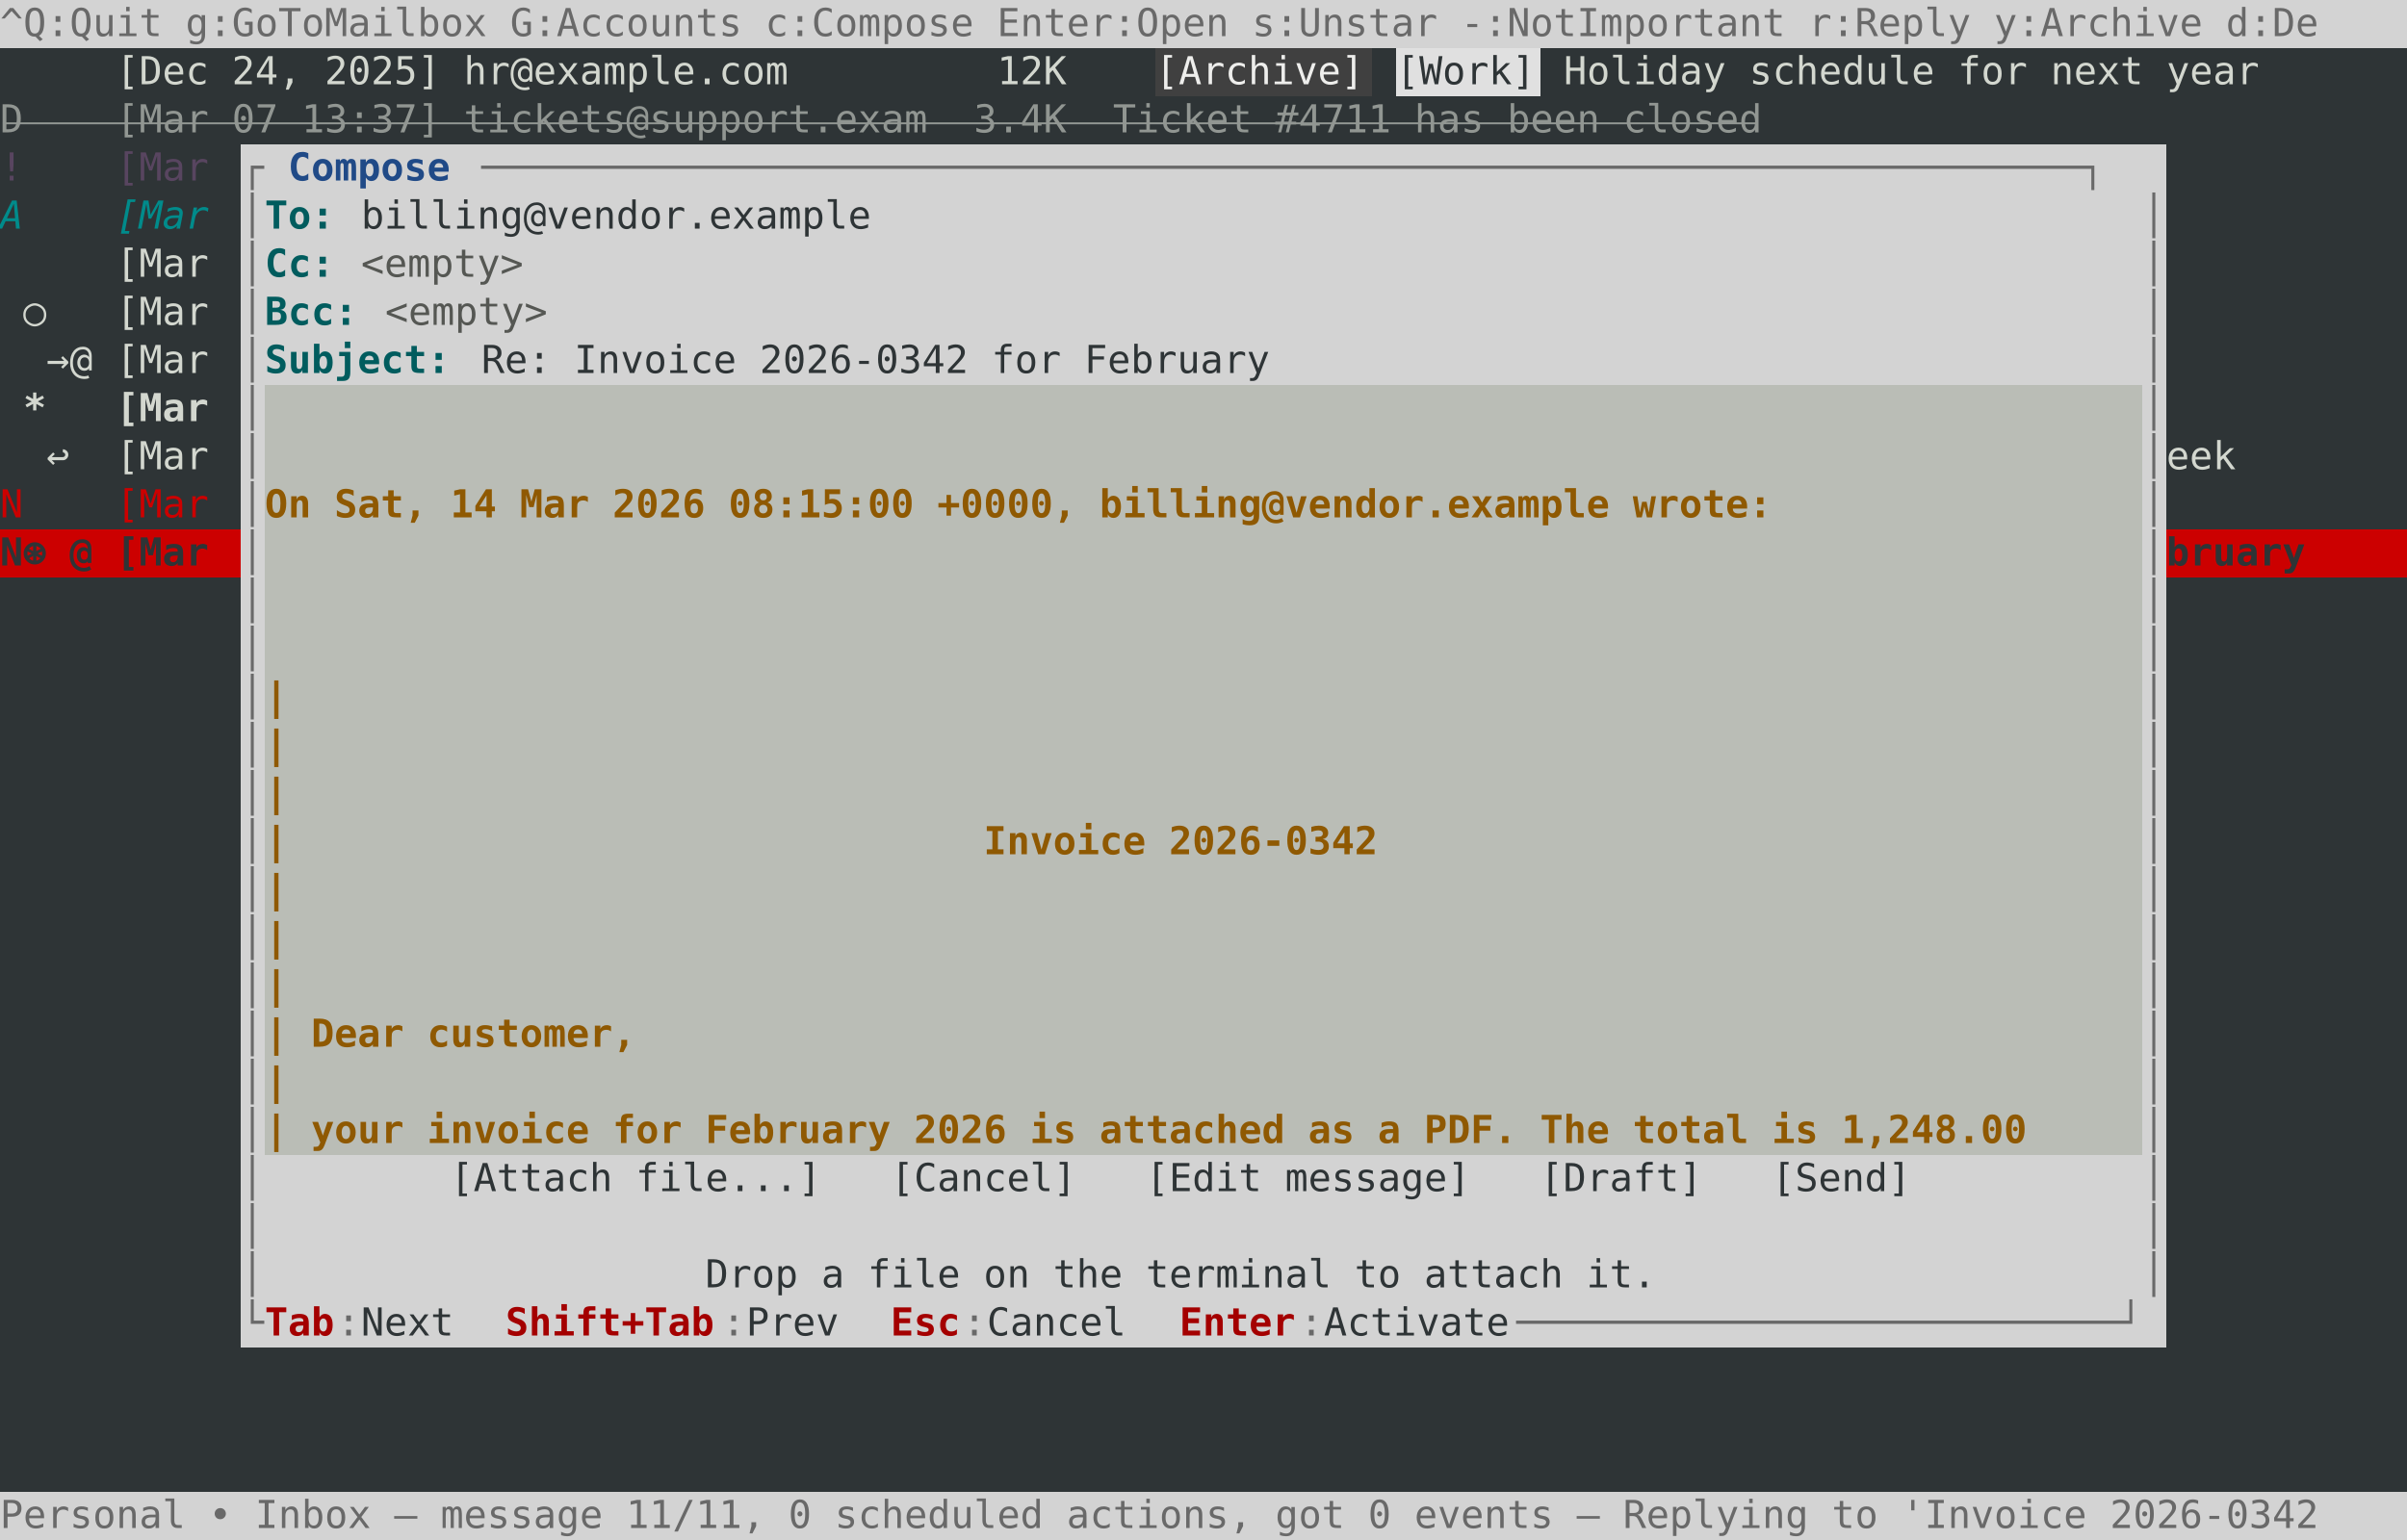
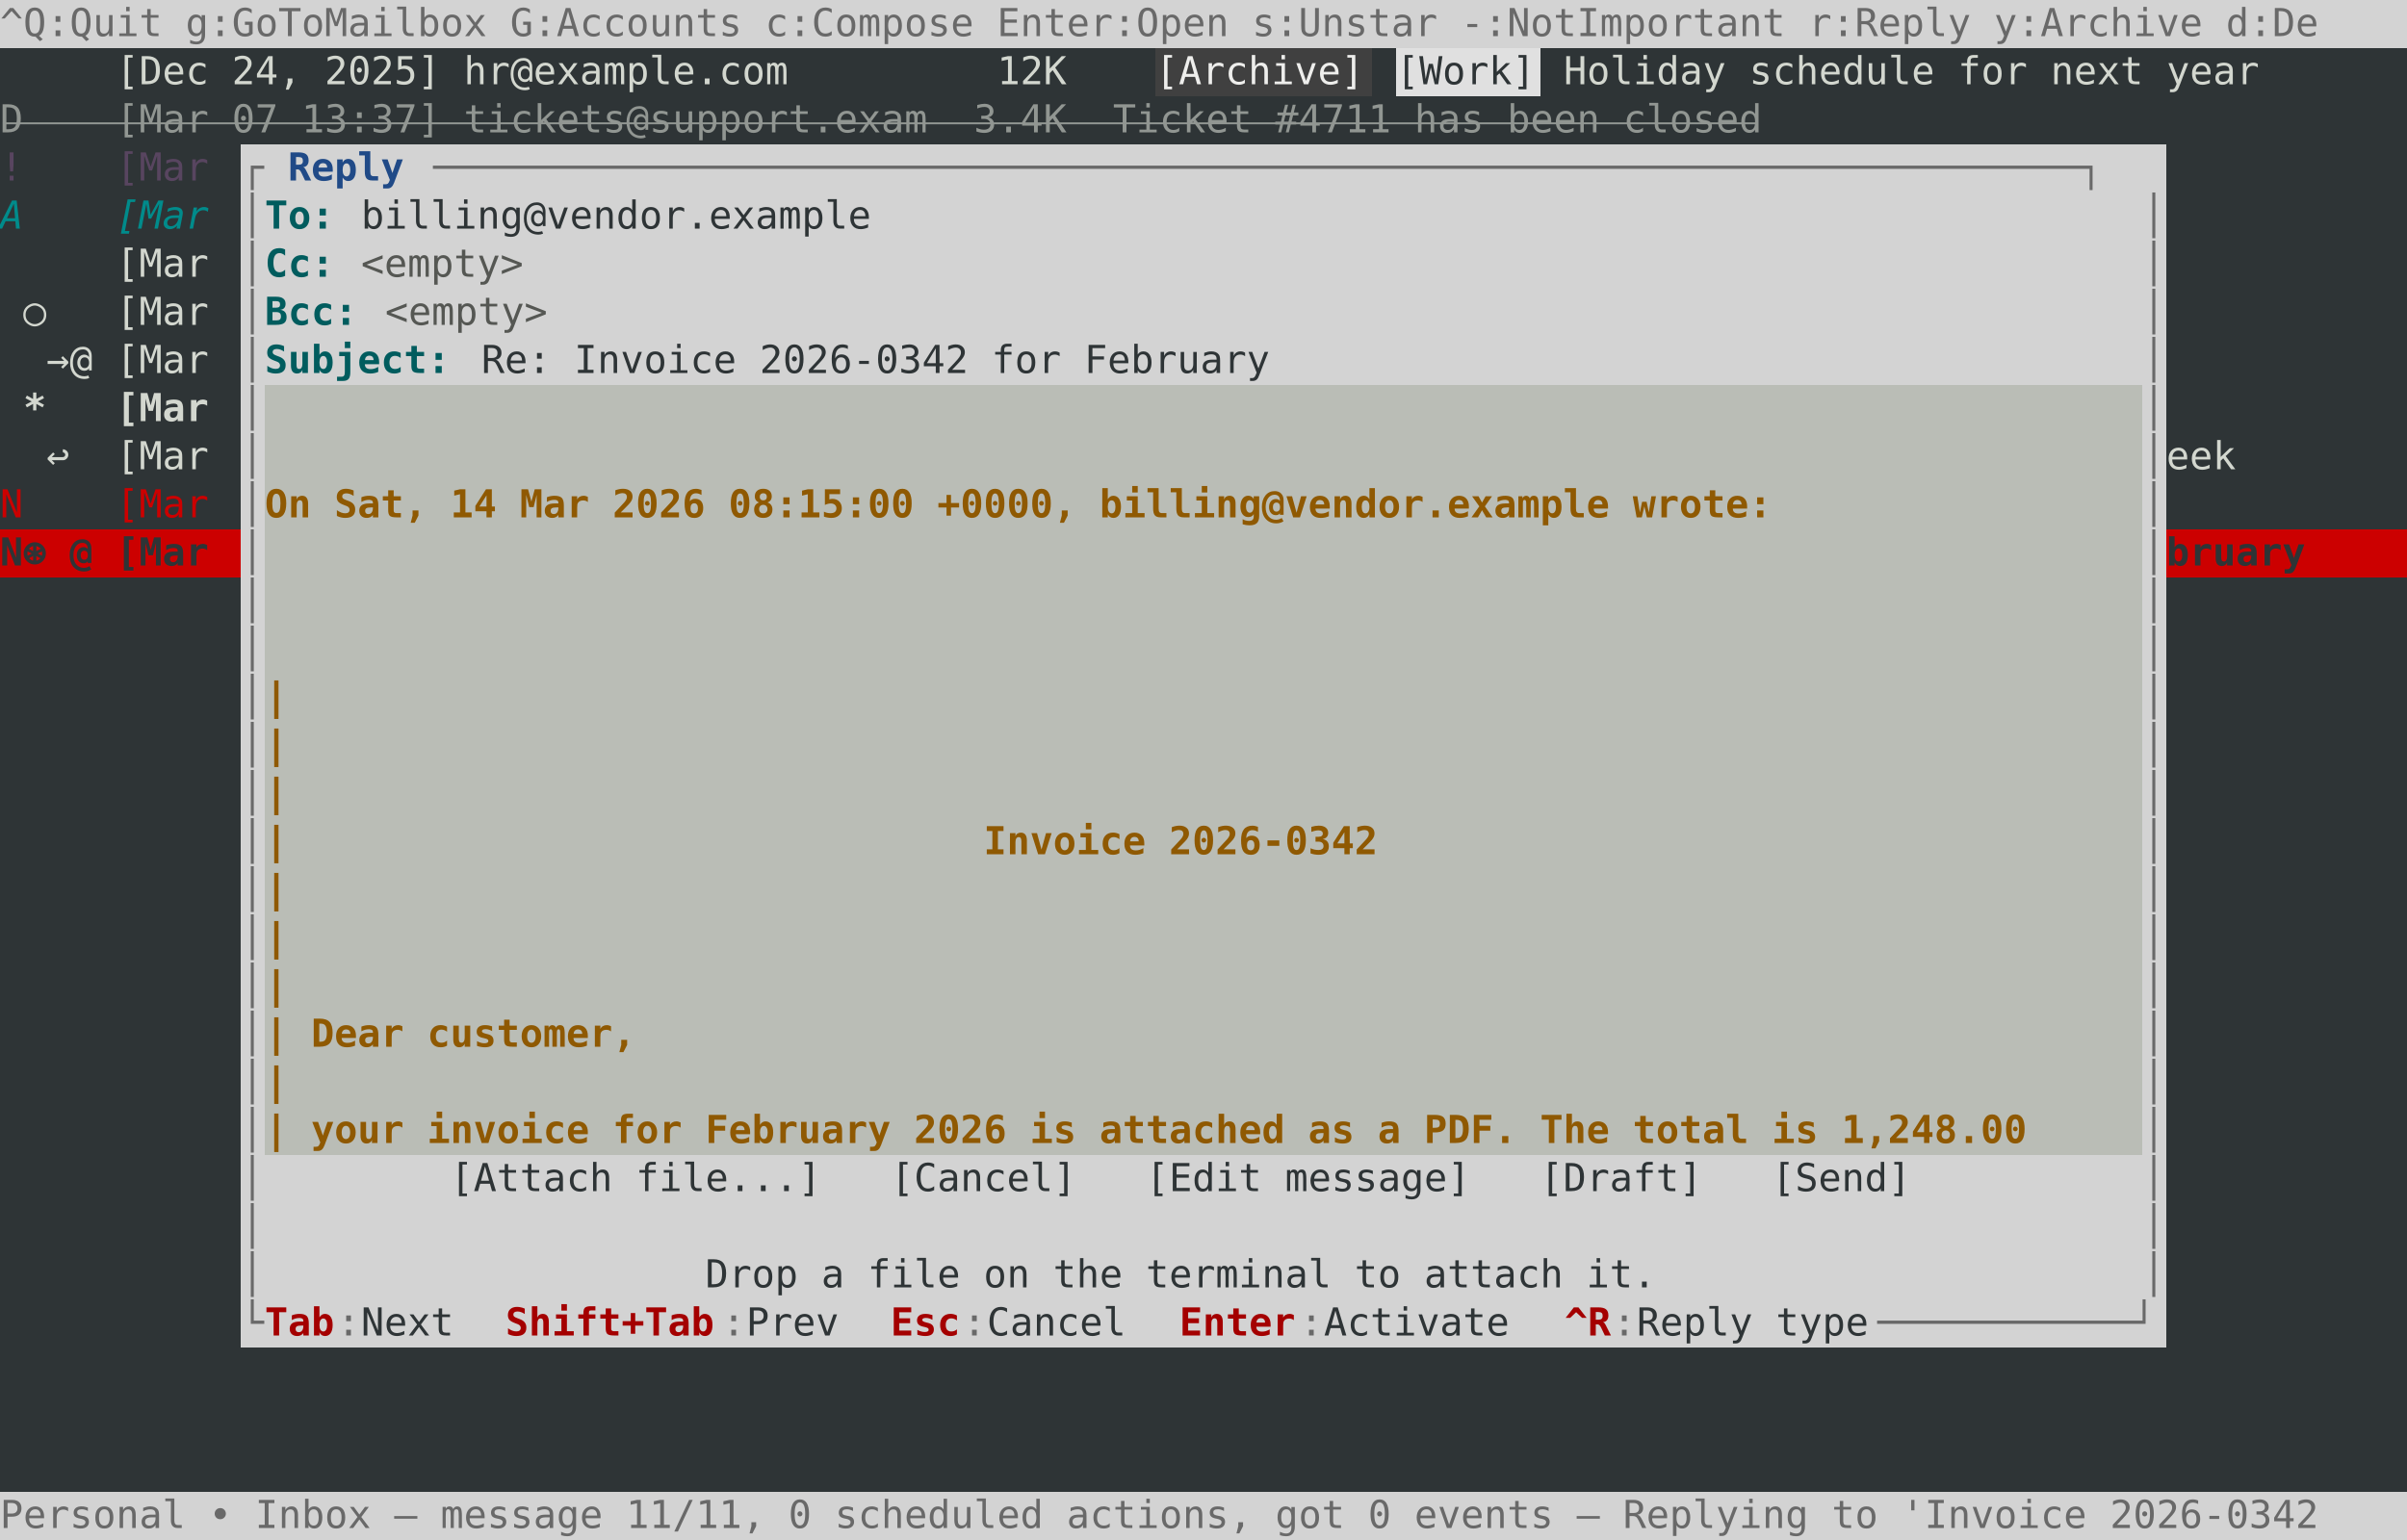
<svg xmlns="http://www.w3.org/2000/svg" width="1000" height="640" viewBox="0 0 1000 640" font-family="'DejaVu Sans Mono', Menlo, Consolas, monospace" font-size="16px">
  <rect width="100%" height="100%" fill="#2e3436" />
  <rect x="0" y="0" width="1000" height="20" fill="#d3d3d3" />
  <text x="0" y="15" fill="#696969" textLength="1000" lengthAdjust="spacingAndGlyphs" xml:space="preserve">^Q:Quit g:GoToMailbox G:Accounts c:Compose Enter:Open s:Unstar -:NotImportant r:Reply y:Archive d:De</text>
  <text x="0" y="35" fill="#d3d7cf" textLength="480" lengthAdjust="spacingAndGlyphs" xml:space="preserve">     [Dec 24, 2025] hr@example.com         12K  </text>
  <rect x="480" y="20" width="90" height="20" fill="#404040" />
  <text x="480" y="35" fill="#eeeeec" textLength="90" lengthAdjust="spacingAndGlyphs" xml:space="preserve">[Archive]</text>
  <rect x="580" y="20" width="60" height="20" fill="#e0e0e0" />
  <text x="580" y="35" fill="#2e3436" textLength="60" lengthAdjust="spacingAndGlyphs" xml:space="preserve">[Work]</text>
  <text x="640" y="35" fill="#d3d7cf" textLength="360" lengthAdjust="spacingAndGlyphs" xml:space="preserve"> Holiday schedule for next year     </text>
  <text x="0" y="55" fill="#d3d7cf" textLength="1000" lengthAdjust="spacingAndGlyphs" xml:space="preserve" text-decoration="line-through" opacity="0.6">D    [Mar 07 13:37] tickets@support.exam  3.4K  Ticket #4711 has been closed                        </text>
  <text x="0" y="75" fill="#75507b" textLength="100" lengthAdjust="spacingAndGlyphs" xml:space="preserve" opacity="0.6">!    [Mar </text>
  <rect x="100" y="60" width="10" height="20" fill="#d3d3d3" />
  <text x="100" y="75" fill="#696969" textLength="10" lengthAdjust="spacingAndGlyphs" xml:space="preserve">┌</text>
-   <rect x="110" y="60" width="90" height="20" fill="#d3d3d3" />
-   <text x="110" y="75" fill="#204a87" textLength="90" lengthAdjust="spacingAndGlyphs" xml:space="preserve" font-weight="bold"> Compose </text>
-   <rect x="200" y="60" width="700" height="20" fill="#d3d3d3" />
-   <text x="200" y="75" fill="#696969" textLength="700" lengthAdjust="spacingAndGlyphs" xml:space="preserve">─────────────────────────────────────────────────────────────────────┐</text>
+   <rect x="110" y="60" width="70" height="20" fill="#d3d3d3" />
+   <text x="110" y="75" fill="#204a87" textLength="70" lengthAdjust="spacingAndGlyphs" xml:space="preserve" font-weight="bold"> Reply </text>
+   <rect x="180" y="60" width="720" height="20" fill="#d3d3d3" />
+   <text x="180" y="75" fill="#696969" textLength="720" lengthAdjust="spacingAndGlyphs" xml:space="preserve">───────────────────────────────────────────────────────────────────────┐</text>
  <text x="0" y="95" fill="#008b8b" textLength="100" lengthAdjust="spacingAndGlyphs" xml:space="preserve" font-style="italic">A    [Mar </text>
  <rect x="100" y="80" width="10" height="20" fill="#d3d3d3" />
  <text x="100" y="95" fill="#696969" textLength="10" lengthAdjust="spacingAndGlyphs" xml:space="preserve">│</text>
  <rect x="110" y="80" width="40" height="20" fill="#d3d3d3" />
  <text x="110" y="95" fill="#005c5e" textLength="40" lengthAdjust="spacingAndGlyphs" xml:space="preserve" font-weight="bold">To: </text>
  <rect x="150" y="80" width="740" height="20" fill="#d3d3d3" />
  <text x="150" y="95" fill="#2e3436" textLength="740" lengthAdjust="spacingAndGlyphs" xml:space="preserve">billing@vendor.example                                                    </text>
  <rect x="890" y="80" width="10" height="20" fill="#d3d3d3" />
  <text x="890" y="95" fill="#696969" textLength="10" lengthAdjust="spacingAndGlyphs" xml:space="preserve">│</text>
  <text x="0" y="115" fill="#d3d7cf" textLength="100" lengthAdjust="spacingAndGlyphs" xml:space="preserve">     [Mar </text>
  <rect x="100" y="100" width="10" height="20" fill="#d3d3d3" />
  <text x="100" y="115" fill="#696969" textLength="10" lengthAdjust="spacingAndGlyphs" xml:space="preserve">│</text>
  <rect x="110" y="100" width="40" height="20" fill="#d3d3d3" />
  <text x="110" y="115" fill="#005c5e" textLength="40" lengthAdjust="spacingAndGlyphs" xml:space="preserve" font-weight="bold">Cc: </text>
  <rect x="150" y="100" width="70" height="20" fill="#d3d3d3" />
  <text x="150" y="115" fill="#555753" textLength="70" lengthAdjust="spacingAndGlyphs" xml:space="preserve">&lt;empty&gt;</text>
  <rect x="220" y="100" width="670" height="20" fill="#d3d3d3" />
  <rect x="890" y="100" width="10" height="20" fill="#d3d3d3" />
  <text x="890" y="115" fill="#696969" textLength="10" lengthAdjust="spacingAndGlyphs" xml:space="preserve">│</text>
  <text x="0" y="135" fill="#d3d7cf" textLength="100" lengthAdjust="spacingAndGlyphs" xml:space="preserve"> ○   [Mar </text>
  <rect x="100" y="120" width="10" height="20" fill="#d3d3d3" />
  <text x="100" y="135" fill="#696969" textLength="10" lengthAdjust="spacingAndGlyphs" xml:space="preserve">│</text>
  <rect x="110" y="120" width="50" height="20" fill="#d3d3d3" />
  <text x="110" y="135" fill="#005c5e" textLength="50" lengthAdjust="spacingAndGlyphs" xml:space="preserve" font-weight="bold">Bcc: </text>
  <rect x="160" y="120" width="70" height="20" fill="#d3d3d3" />
  <text x="160" y="135" fill="#555753" textLength="70" lengthAdjust="spacingAndGlyphs" xml:space="preserve">&lt;empty&gt;</text>
  <rect x="230" y="120" width="660" height="20" fill="#d3d3d3" />
  <rect x="890" y="120" width="10" height="20" fill="#d3d3d3" />
  <text x="890" y="135" fill="#696969" textLength="10" lengthAdjust="spacingAndGlyphs" xml:space="preserve">│</text>
  <text x="0" y="155" fill="#d3d7cf" textLength="100" lengthAdjust="spacingAndGlyphs" xml:space="preserve">  →@ [Mar </text>
  <rect x="100" y="140" width="10" height="20" fill="#d3d3d3" />
  <text x="100" y="155" fill="#696969" textLength="10" lengthAdjust="spacingAndGlyphs" xml:space="preserve">│</text>
  <rect x="110" y="140" width="90" height="20" fill="#d3d3d3" />
  <text x="110" y="155" fill="#005c5e" textLength="90" lengthAdjust="spacingAndGlyphs" xml:space="preserve" font-weight="bold">Subject: </text>
  <rect x="200" y="140" width="690" height="20" fill="#d3d3d3" />
  <text x="200" y="155" fill="#2e3436" textLength="690" lengthAdjust="spacingAndGlyphs" xml:space="preserve">Re: Invoice 2026-0342 for February                                   </text>
  <rect x="890" y="140" width="10" height="20" fill="#d3d3d3" />
  <text x="890" y="155" fill="#696969" textLength="10" lengthAdjust="spacingAndGlyphs" xml:space="preserve">│</text>
  <text x="0" y="175" fill="#d3d7cf" textLength="100" lengthAdjust="spacingAndGlyphs" xml:space="preserve" font-weight="bold"> *   [Mar </text>
  <rect x="100" y="160" width="10" height="20" fill="#d3d3d3" />
  <text x="100" y="175" fill="#696969" textLength="10" lengthAdjust="spacingAndGlyphs" xml:space="preserve">│</text>
  <rect x="110" y="160" width="780" height="20" fill="#babdb6" />
  <rect x="890" y="160" width="10" height="20" fill="#d3d3d3" />
  <text x="890" y="175" fill="#696969" textLength="10" lengthAdjust="spacingAndGlyphs" xml:space="preserve">│</text>
  <text x="0" y="195" fill="#d3d7cf" textLength="100" lengthAdjust="spacingAndGlyphs" xml:space="preserve">  ↩  [Mar </text>
  <rect x="100" y="180" width="10" height="20" fill="#d3d3d3" />
  <text x="100" y="195" fill="#696969" textLength="10" lengthAdjust="spacingAndGlyphs" xml:space="preserve">│</text>
  <rect x="110" y="180" width="780" height="20" fill="#babdb6" />
  <rect x="890" y="180" width="10" height="20" fill="#d3d3d3" />
  <text x="890" y="195" fill="#696969" textLength="10" lengthAdjust="spacingAndGlyphs" xml:space="preserve">│</text>
  <text x="900" y="195" fill="#d3d7cf" textLength="100" lengthAdjust="spacingAndGlyphs" xml:space="preserve">eek       </text>
  <text x="0" y="215" fill="#cc0000" textLength="100" lengthAdjust="spacingAndGlyphs" xml:space="preserve">N    [Mar </text>
  <rect x="100" y="200" width="10" height="20" fill="#d3d3d3" />
  <text x="100" y="215" fill="#696969" textLength="10" lengthAdjust="spacingAndGlyphs" xml:space="preserve">│</text>
  <rect x="110" y="200" width="780" height="20" fill="#babdb6" />
  <text x="110" y="215" fill="#8f5902" textLength="780" lengthAdjust="spacingAndGlyphs" xml:space="preserve" font-weight="bold">On Sat, 14 Mar 2026 08:15:00 +0000, billing@vendor.example wrote:             </text>
  <rect x="890" y="200" width="10" height="20" fill="#d3d3d3" />
  <text x="890" y="215" fill="#696969" textLength="10" lengthAdjust="spacingAndGlyphs" xml:space="preserve">│</text>
  <rect x="0" y="220" width="100" height="20" fill="#cc0000" />
  <text x="0" y="235" fill="#2e3436" textLength="100" lengthAdjust="spacingAndGlyphs" xml:space="preserve" font-weight="bold">N⊛ @ [Mar </text>
  <rect x="100" y="220" width="10" height="20" fill="#d3d3d3" />
  <text x="100" y="235" fill="#696969" textLength="10" lengthAdjust="spacingAndGlyphs" xml:space="preserve">│</text>
  <rect x="110" y="220" width="780" height="20" fill="#babdb6" />
  <rect x="890" y="220" width="10" height="20" fill="#d3d3d3" />
  <text x="890" y="235" fill="#696969" textLength="10" lengthAdjust="spacingAndGlyphs" xml:space="preserve">│</text>
  <rect x="900" y="220" width="100" height="20" fill="#cc0000" />
  <text x="900" y="235" fill="#2e3436" textLength="100" lengthAdjust="spacingAndGlyphs" xml:space="preserve" font-weight="bold">bruary    </text>
  <rect x="100" y="240" width="10" height="20" fill="#d3d3d3" />
  <text x="100" y="255" fill="#696969" textLength="10" lengthAdjust="spacingAndGlyphs" xml:space="preserve">│</text>
  <rect x="110" y="240" width="780" height="20" fill="#babdb6" />
  <rect x="890" y="240" width="10" height="20" fill="#d3d3d3" />
  <text x="890" y="255" fill="#696969" textLength="10" lengthAdjust="spacingAndGlyphs" xml:space="preserve">│</text>
  <rect x="100" y="260" width="10" height="20" fill="#d3d3d3" />
  <text x="100" y="275" fill="#696969" textLength="10" lengthAdjust="spacingAndGlyphs" xml:space="preserve">│</text>
  <rect x="110" y="260" width="780" height="20" fill="#babdb6" />
  <rect x="890" y="260" width="10" height="20" fill="#d3d3d3" />
  <text x="890" y="275" fill="#696969" textLength="10" lengthAdjust="spacingAndGlyphs" xml:space="preserve">│</text>
  <rect x="100" y="280" width="10" height="20" fill="#d3d3d3" />
  <text x="100" y="295" fill="#696969" textLength="10" lengthAdjust="spacingAndGlyphs" xml:space="preserve">│</text>
  <rect x="110" y="280" width="780" height="20" fill="#babdb6" />
  <text x="110" y="295" fill="#8f5902" textLength="780" lengthAdjust="spacingAndGlyphs" xml:space="preserve" font-weight="bold">|                                                                             </text>
  <rect x="890" y="280" width="10" height="20" fill="#d3d3d3" />
  <text x="890" y="295" fill="#696969" textLength="10" lengthAdjust="spacingAndGlyphs" xml:space="preserve">│</text>
  <rect x="100" y="300" width="10" height="20" fill="#d3d3d3" />
  <text x="100" y="315" fill="#696969" textLength="10" lengthAdjust="spacingAndGlyphs" xml:space="preserve">│</text>
  <rect x="110" y="300" width="780" height="20" fill="#babdb6" />
  <text x="110" y="315" fill="#8f5902" textLength="780" lengthAdjust="spacingAndGlyphs" xml:space="preserve" font-weight="bold">|                                                                             </text>
  <rect x="890" y="300" width="10" height="20" fill="#d3d3d3" />
  <text x="890" y="315" fill="#696969" textLength="10" lengthAdjust="spacingAndGlyphs" xml:space="preserve">│</text>
  <rect x="100" y="320" width="10" height="20" fill="#d3d3d3" />
  <text x="100" y="335" fill="#696969" textLength="10" lengthAdjust="spacingAndGlyphs" xml:space="preserve">│</text>
  <rect x="110" y="320" width="780" height="20" fill="#babdb6" />
  <text x="110" y="335" fill="#8f5902" textLength="780" lengthAdjust="spacingAndGlyphs" xml:space="preserve" font-weight="bold">|                                                                             </text>
  <rect x="890" y="320" width="10" height="20" fill="#d3d3d3" />
  <text x="890" y="335" fill="#696969" textLength="10" lengthAdjust="spacingAndGlyphs" xml:space="preserve">│</text>
  <rect x="100" y="340" width="10" height="20" fill="#d3d3d3" />
  <text x="100" y="355" fill="#696969" textLength="10" lengthAdjust="spacingAndGlyphs" xml:space="preserve">│</text>
  <rect x="110" y="340" width="780" height="20" fill="#babdb6" />
  <text x="110" y="355" fill="#8f5902" textLength="780" lengthAdjust="spacingAndGlyphs" xml:space="preserve" font-weight="bold">|                              Invoice 2026-0342                              </text>
  <rect x="890" y="340" width="10" height="20" fill="#d3d3d3" />
  <text x="890" y="355" fill="#696969" textLength="10" lengthAdjust="spacingAndGlyphs" xml:space="preserve">│</text>
  <rect x="100" y="360" width="10" height="20" fill="#d3d3d3" />
  <text x="100" y="375" fill="#696969" textLength="10" lengthAdjust="spacingAndGlyphs" xml:space="preserve">│</text>
  <rect x="110" y="360" width="780" height="20" fill="#babdb6" />
  <text x="110" y="375" fill="#8f5902" textLength="780" lengthAdjust="spacingAndGlyphs" xml:space="preserve" font-weight="bold">|                                                                             </text>
  <rect x="890" y="360" width="10" height="20" fill="#d3d3d3" />
  <text x="890" y="375" fill="#696969" textLength="10" lengthAdjust="spacingAndGlyphs" xml:space="preserve">│</text>
  <rect x="100" y="380" width="10" height="20" fill="#d3d3d3" />
  <text x="100" y="395" fill="#696969" textLength="10" lengthAdjust="spacingAndGlyphs" xml:space="preserve">│</text>
  <rect x="110" y="380" width="780" height="20" fill="#babdb6" />
  <text x="110" y="395" fill="#8f5902" textLength="780" lengthAdjust="spacingAndGlyphs" xml:space="preserve" font-weight="bold">|                                                                             </text>
  <rect x="890" y="380" width="10" height="20" fill="#d3d3d3" />
  <text x="890" y="395" fill="#696969" textLength="10" lengthAdjust="spacingAndGlyphs" xml:space="preserve">│</text>
  <rect x="100" y="400" width="10" height="20" fill="#d3d3d3" />
  <text x="100" y="415" fill="#696969" textLength="10" lengthAdjust="spacingAndGlyphs" xml:space="preserve">│</text>
  <rect x="110" y="400" width="780" height="20" fill="#babdb6" />
  <text x="110" y="415" fill="#8f5902" textLength="780" lengthAdjust="spacingAndGlyphs" xml:space="preserve" font-weight="bold">|                                                                             </text>
  <rect x="890" y="400" width="10" height="20" fill="#d3d3d3" />
  <text x="890" y="415" fill="#696969" textLength="10" lengthAdjust="spacingAndGlyphs" xml:space="preserve">│</text>
  <rect x="100" y="420" width="10" height="20" fill="#d3d3d3" />
  <text x="100" y="435" fill="#696969" textLength="10" lengthAdjust="spacingAndGlyphs" xml:space="preserve">│</text>
  <rect x="110" y="420" width="780" height="20" fill="#babdb6" />
  <text x="110" y="435" fill="#8f5902" textLength="780" lengthAdjust="spacingAndGlyphs" xml:space="preserve" font-weight="bold">| Dear customer,                                                              </text>
  <rect x="890" y="420" width="10" height="20" fill="#d3d3d3" />
  <text x="890" y="435" fill="#696969" textLength="10" lengthAdjust="spacingAndGlyphs" xml:space="preserve">│</text>
  <rect x="100" y="440" width="10" height="20" fill="#d3d3d3" />
  <text x="100" y="455" fill="#696969" textLength="10" lengthAdjust="spacingAndGlyphs" xml:space="preserve">│</text>
  <rect x="110" y="440" width="780" height="20" fill="#babdb6" />
  <text x="110" y="455" fill="#8f5902" textLength="780" lengthAdjust="spacingAndGlyphs" xml:space="preserve" font-weight="bold">|                                                                             </text>
  <rect x="890" y="440" width="10" height="20" fill="#d3d3d3" />
  <text x="890" y="455" fill="#696969" textLength="10" lengthAdjust="spacingAndGlyphs" xml:space="preserve">│</text>
  <rect x="100" y="460" width="10" height="20" fill="#d3d3d3" />
  <text x="100" y="475" fill="#696969" textLength="10" lengthAdjust="spacingAndGlyphs" xml:space="preserve">│</text>
  <rect x="110" y="460" width="780" height="20" fill="#babdb6" />
  <text x="110" y="475" fill="#8f5902" textLength="780" lengthAdjust="spacingAndGlyphs" xml:space="preserve" font-weight="bold">| your invoice for February 2026 is attached as a PDF. The total is 1,248.00  </text>
  <rect x="890" y="460" width="10" height="20" fill="#d3d3d3" />
  <text x="890" y="475" fill="#696969" textLength="10" lengthAdjust="spacingAndGlyphs" xml:space="preserve">│</text>
  <rect x="100" y="480" width="10" height="20" fill="#d3d3d3" />
  <text x="100" y="495" fill="#696969" textLength="10" lengthAdjust="spacingAndGlyphs" xml:space="preserve">│</text>
  <rect x="110" y="480" width="780" height="20" fill="#d3d3d3" />
  <text x="110" y="495" fill="#2e3436" textLength="780" lengthAdjust="spacingAndGlyphs" xml:space="preserve">        [Attach file...]   [Cancel]   [Edit message]   [Draft]   [Send]       </text>
  <rect x="890" y="480" width="10" height="20" fill="#d3d3d3" />
  <text x="890" y="495" fill="#696969" textLength="10" lengthAdjust="spacingAndGlyphs" xml:space="preserve">│</text>
  <rect x="100" y="500" width="10" height="20" fill="#d3d3d3" />
  <text x="100" y="515" fill="#696969" textLength="10" lengthAdjust="spacingAndGlyphs" xml:space="preserve">│</text>
  <rect x="110" y="500" width="780" height="20" fill="#d3d3d3" />
  <rect x="890" y="500" width="10" height="20" fill="#d3d3d3" />
  <text x="890" y="515" fill="#696969" textLength="10" lengthAdjust="spacingAndGlyphs" xml:space="preserve">│</text>
  <rect x="100" y="520" width="10" height="20" fill="#d3d3d3" />
  <text x="100" y="535" fill="#696969" textLength="10" lengthAdjust="spacingAndGlyphs" xml:space="preserve">│</text>
  <rect x="110" y="520" width="780" height="20" fill="#d3d3d3" />
  <text x="110" y="535" fill="#2e3436" textLength="780" lengthAdjust="spacingAndGlyphs" xml:space="preserve">                   Drop a file on the terminal to attach it.                  </text>
  <rect x="890" y="520" width="10" height="20" fill="#d3d3d3" />
  <text x="890" y="535" fill="#696969" textLength="10" lengthAdjust="spacingAndGlyphs" xml:space="preserve">│</text>
  <rect x="100" y="540" width="10" height="20" fill="#d3d3d3" />
  <text x="100" y="555" fill="#696969" textLength="10" lengthAdjust="spacingAndGlyphs" xml:space="preserve">└</text>
  <rect x="110" y="540" width="30" height="20" fill="#d3d3d3" />
  <text x="110" y="555" fill="#a40000" textLength="30" lengthAdjust="spacingAndGlyphs" xml:space="preserve" font-weight="bold">Tab</text>
  <rect x="140" y="540" width="10" height="20" fill="#d3d3d3" />
  <text x="140" y="555" fill="#696969" textLength="10" lengthAdjust="spacingAndGlyphs" xml:space="preserve">:</text>
  <rect x="150" y="540" width="40" height="20" fill="#d3d3d3" />
  <text x="150" y="555" fill="#2e3436" textLength="40" lengthAdjust="spacingAndGlyphs" xml:space="preserve">Next</text>
  <rect x="190" y="540" width="20" height="20" fill="#d3d3d3" />
  <rect x="210" y="540" width="90" height="20" fill="#d3d3d3" />
  <text x="210" y="555" fill="#a40000" textLength="90" lengthAdjust="spacingAndGlyphs" xml:space="preserve" font-weight="bold">Shift+Tab</text>
  <rect x="300" y="540" width="10" height="20" fill="#d3d3d3" />
  <text x="300" y="555" fill="#696969" textLength="10" lengthAdjust="spacingAndGlyphs" xml:space="preserve">:</text>
  <rect x="310" y="540" width="40" height="20" fill="#d3d3d3" />
  <text x="310" y="555" fill="#2e3436" textLength="40" lengthAdjust="spacingAndGlyphs" xml:space="preserve">Prev</text>
  <rect x="350" y="540" width="20" height="20" fill="#d3d3d3" />
  <rect x="370" y="540" width="30" height="20" fill="#d3d3d3" />
  <text x="370" y="555" fill="#a40000" textLength="30" lengthAdjust="spacingAndGlyphs" xml:space="preserve" font-weight="bold">Esc</text>
  <rect x="400" y="540" width="10" height="20" fill="#d3d3d3" />
  <text x="400" y="555" fill="#696969" textLength="10" lengthAdjust="spacingAndGlyphs" xml:space="preserve">:</text>
  <rect x="410" y="540" width="60" height="20" fill="#d3d3d3" />
  <text x="410" y="555" fill="#2e3436" textLength="60" lengthAdjust="spacingAndGlyphs" xml:space="preserve">Cancel</text>
  <rect x="470" y="540" width="20" height="20" fill="#d3d3d3" />
  <rect x="490" y="540" width="50" height="20" fill="#d3d3d3" />
  <text x="490" y="555" fill="#a40000" textLength="50" lengthAdjust="spacingAndGlyphs" xml:space="preserve" font-weight="bold">Enter</text>
  <rect x="540" y="540" width="10" height="20" fill="#d3d3d3" />
  <text x="540" y="555" fill="#696969" textLength="10" lengthAdjust="spacingAndGlyphs" xml:space="preserve">:</text>
  <rect x="550" y="540" width="80" height="20" fill="#d3d3d3" />
  <text x="550" y="555" fill="#2e3436" textLength="80" lengthAdjust="spacingAndGlyphs" xml:space="preserve">Activate</text>
-   <rect x="630" y="540" width="270" height="20" fill="#d3d3d3" />
-   <text x="630" y="555" fill="#696969" textLength="270" lengthAdjust="spacingAndGlyphs" xml:space="preserve">──────────────────────────┘</text>
+   <rect x="630" y="540" width="20" height="20" fill="#d3d3d3" />
+   <rect x="650" y="540" width="20" height="20" fill="#d3d3d3" />
+   <text x="650" y="555" fill="#a40000" textLength="20" lengthAdjust="spacingAndGlyphs" xml:space="preserve" font-weight="bold">^R</text>
+   <rect x="670" y="540" width="10" height="20" fill="#d3d3d3" />
+   <text x="670" y="555" fill="#696969" textLength="10" lengthAdjust="spacingAndGlyphs" xml:space="preserve">:</text>
+   <rect x="680" y="540" width="100" height="20" fill="#d3d3d3" />
+   <text x="680" y="555" fill="#2e3436" textLength="100" lengthAdjust="spacingAndGlyphs" xml:space="preserve">Reply type</text>
+   <rect x="780" y="540" width="120" height="20" fill="#d3d3d3" />
+   <text x="780" y="555" fill="#696969" textLength="120" lengthAdjust="spacingAndGlyphs" xml:space="preserve">───────────┘</text>
  <rect x="0" y="620" width="1000" height="20" fill="#d3d3d3" />
  <text x="0" y="635" fill="#696969" textLength="1000" lengthAdjust="spacingAndGlyphs" xml:space="preserve">Personal • Inbox — message 11/11, 0 scheduled actions, got 0 events — Replying to 'Invoice 2026-0342</text>
</svg>
